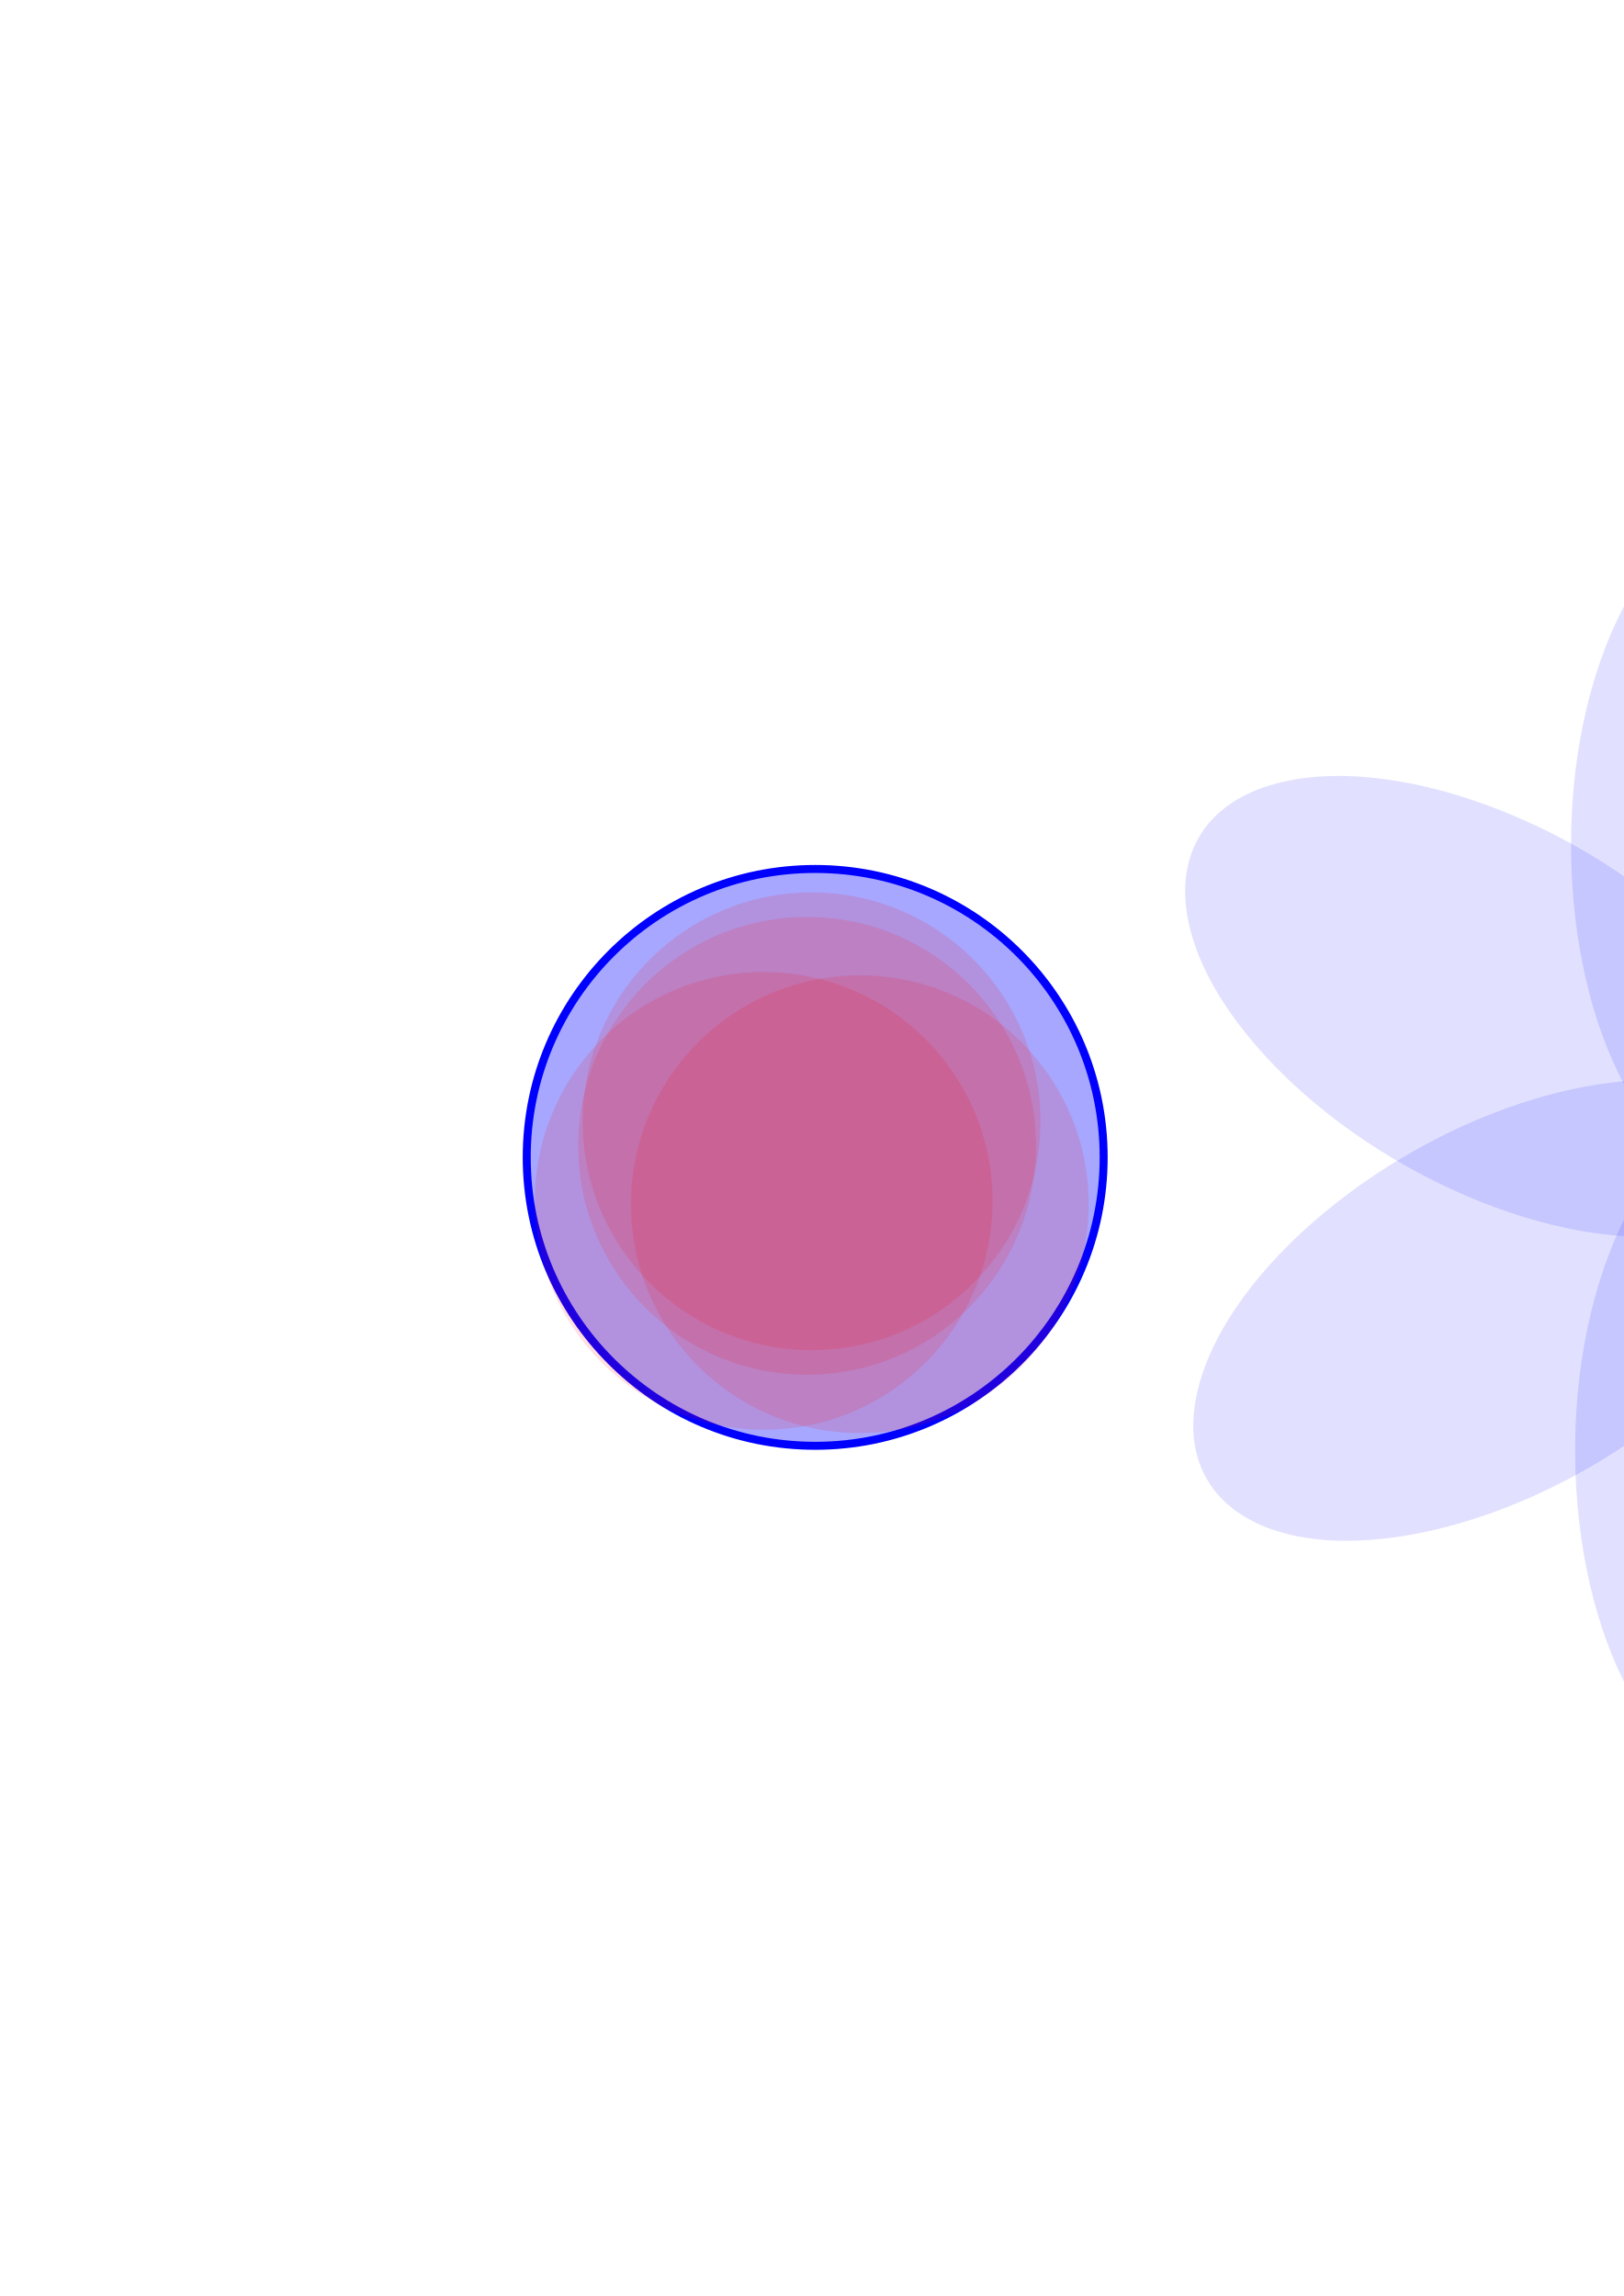
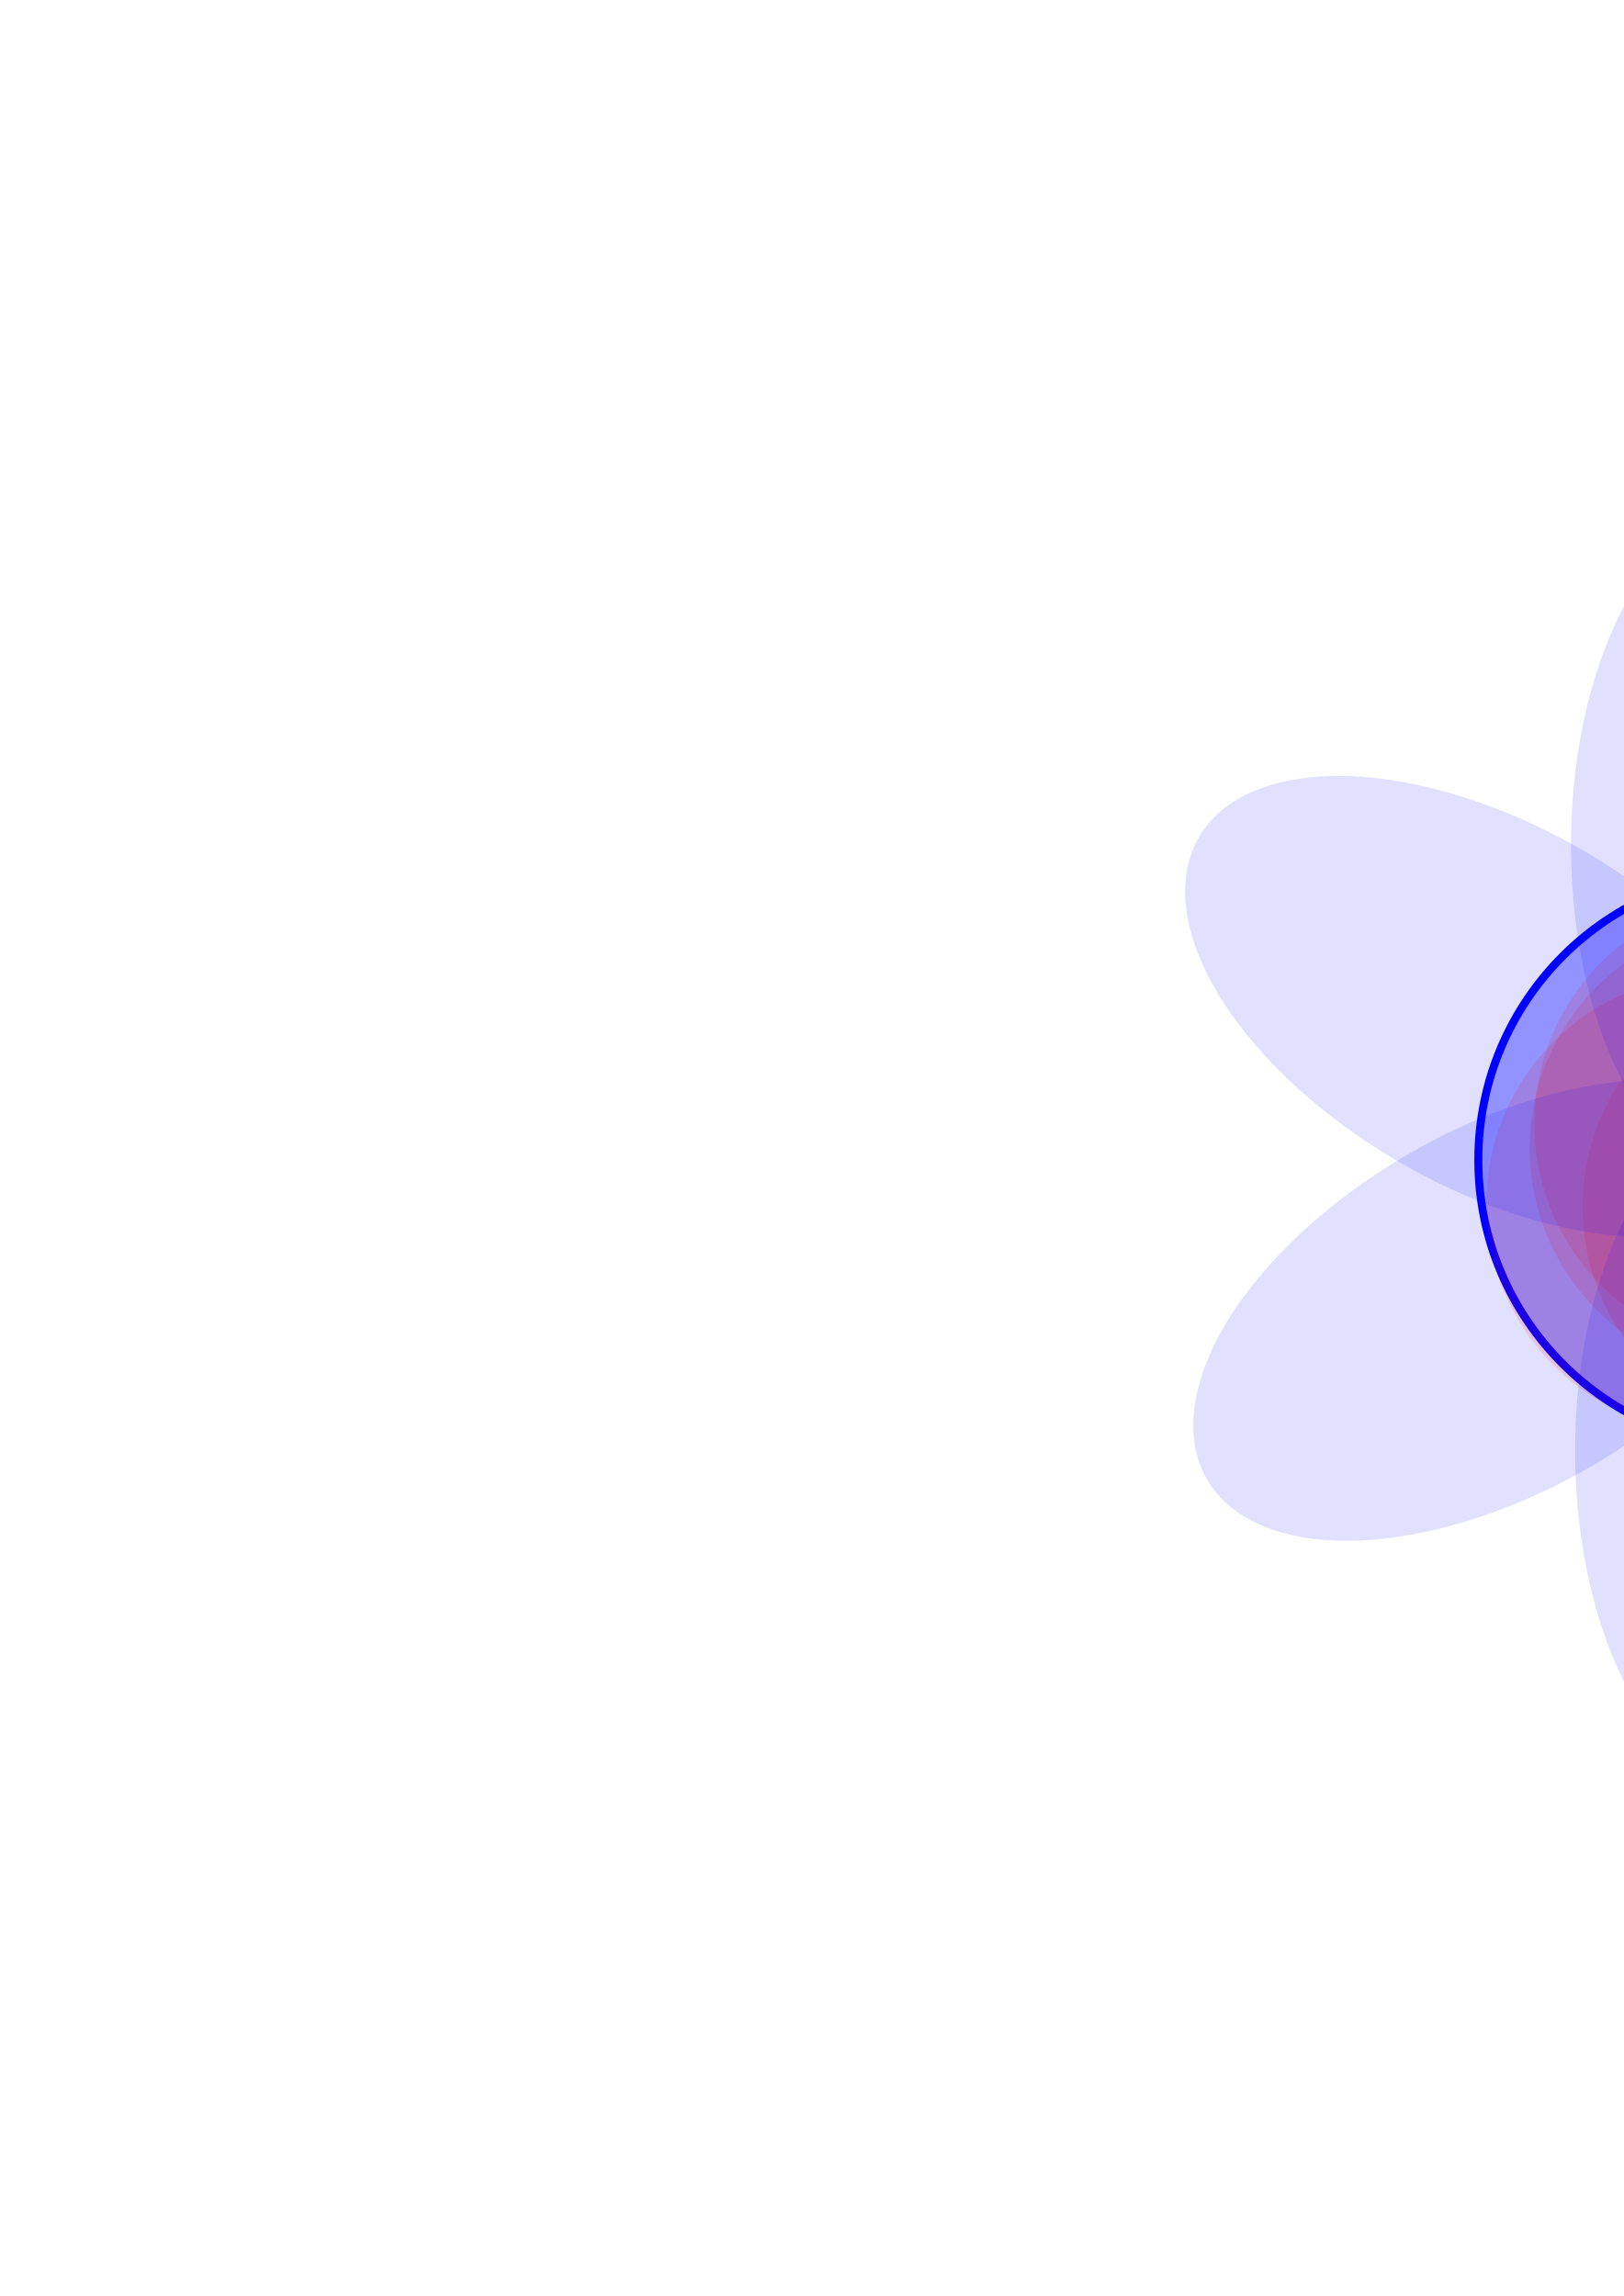
<svg xmlns="http://www.w3.org/2000/svg" width="210mm" height="297mm" viewBox="0 0 210 297" version="1.1" id="svg8">
  <defs id="defs2" />
  <g id="layer1">
-     <circle style="fill:#0000ff;fill-opacity:0.347;stroke:#0000ff;stroke-width:1.033;stroke-miterlimit:4;stroke-dasharray:none;stroke-opacity:1" r="37.309" cy="149.714" cx="105.432" id="circle4520" />
-     <circle id="circle4532" cx="111.211" cy="155.776" r="29.6" style="fill:#ff0000;fill-opacity:0.128;stroke-width:0.269" />
-     <circle style="fill:#ff0000;fill-opacity:0.128;stroke-width:0.269" r="29.6" cy="145.04" cx="104.97" id="circle4534" />
-     <circle id="circle4536" cx="98.772" cy="155.347" r="29.6" style="fill:#ff0000;fill-opacity:0.128;stroke-width:0.269" />
-     <circle style="fill:#ff0000;fill-opacity:0.128;stroke-width:0.269" r="29.6" cy="148.218" cx="104.385" id="circle4538" />
+     <g id="g3848" transform="translate(130.0238,-3.401786)">
+       <circle id="circle4520" cx="98.483" cy="153.455" r="37.309" style="fill:#0000ff;fill-opacity:0.347;stroke:#0000ff;stroke-width:1.033;stroke-miterlimit:4;stroke-dasharray:none;stroke-opacity:1" />
+       <circle style="fill:#ff0000;fill-opacity:0.128;stroke-width:0.269" r="29.6" cy="159.518" cx="104.262" id="circle4532" />
+       <circle id="circle4534" cx="98.021" cy="148.782" r="29.6" style="fill:#ff0000;fill-opacity:0.128;stroke-width:0.269" />
+       <circle style="fill:#ff0000;fill-opacity:0.128;stroke-width:0.269" r="29.6" cy="159.089" cx="91.823" id="circle4536" />
+       <circle id="circle4538" cx="97.436" cy="151.96" r="29.6" style="fill:#ff0000;fill-opacity:0.128;stroke-width:0.269" />
+     </g>
    <text xml:space="preserve" style="font-style:normal;font-weight:normal;font-size:10.583px;line-height:1.25;font-family:sans-serif;letter-spacing:0px;word-spacing:0px;fill:#000000;fill-opacity:1;stroke:none;stroke-width:0.265" x="74.97" y="70.146" id="text4579">
      <tspan id="tspan4577" x="74.97" y="79.51" style="stroke-width:0.265" />
    </text>
    <flowRoot xml:space="preserve" id="flowRoot4599" style="font-style:normal;font-weight:normal;font-size:40px;line-height:1.25;font-family:sans-serif;letter-spacing:0px;word-spacing:0px;fill:#000000;fill-opacity:1;stroke:none" transform="matrix(0.2645833,0,0,0.2645833,119.1935,44.53335)">
      <flowRegion id="flowRegion4601">
        <rect id="rect4603" width="140" height="161.429" x="-388.571" y="-91.766" />
      </flowRegion>
      <flowPara id="flowPara4605" />
    </flowRoot>
    <flowRoot xml:space="preserve" id="flowRoot4621" style="font-style:normal;font-weight:normal;font-size:16px;line-height:1.25;font-family:sans-serif;letter-spacing:0px;word-spacing:0px;fill:#000000;fill-opacity:1;stroke:none" transform="matrix(0.2645833,0,0,0.2645833,125.3923,179.6221)">
      <flowRegion id="flowRegion4617">
        <rect id="rect4615" width="117.143" height="160" x="-305.714" y="-61.766" />
      </flowRegion>
      <flowPara id="flowPara4619" style="font-size:16px;letter-spacing:-0.03px;word-spacing:-0.01px" />
    </flowRoot>
    <g id="g4805" transform="translate(121.7083)">
      <g id="g4764">
        <ellipse transform="matrix(0.6801968,0.7330296,-0.295496,0.955344,0,0)" style="fill:#0000ff;fill-opacity:0.118;stroke-width:0.312" cy="58.138" cx="180.233" id="ellipse4546" rx="29.8" ry="39.604" />
        <flowRoot xml:space="preserve" id="flowRoot4581" style="font-style:normal;font-weight:normal;font-size:16px;line-height:1.25;font-family:sans-serif;letter-spacing:0px;word-spacing:0px;fill:#000000;fill-opacity:1;stroke:none" transform="matrix(0.2645833,0,0,0.2645833,173.9245,209.9357)">
          <flowRegion id="flowRegion4583">
            <rect id="rect4585" width="117.143" height="160" x="-305.714" y="-61.766" />
          </flowRegion>
          <flowPara id="flowPara4587" style="font-size:16px;letter-spacing:-0.03px;word-spacing:-0.01px">Late Mark 16 addition quoted by Moroni</flowPara>
          <flowPara style="font-size:16px;letter-spacing:-0.03px;word-spacing:-0.01px" id="flowPara4663">(Blummel) </flowPara>
        </flowRoot>
      </g>
      <g id="g4756">
        <ellipse ry="39.604" rx="29.8" id="ellipse4540" cx="18.41" cy="-228.046" style="fill:#0000ff;fill-opacity:0.118;stroke-width:0.312" transform="matrix(-0.9749206,0.2225529,-0.6796042,-0.733579,0,0)" />
        <flowRoot transform="matrix(0.2645833,0,0,0.2645833,221.625,184.2333)" style="font-style:normal;font-weight:normal;font-size:16px;line-height:1.25;font-family:sans-serif;letter-spacing:0px;word-spacing:0px;fill:#000000;fill-opacity:1;stroke:none" id="flowRoot4613" xml:space="preserve">
          <flowRegion id="flowRegion4609">
            <rect y="-61.766" x="-305.714" height="160" width="117.143" id="rect4607" />
          </flowRegion>
          <flowPara style="font-size:16px;letter-spacing:-0.03px;word-spacing:-0.01px" id="flowPara4611">Isaiah from that time would have been different (Hardy)</flowPara>
        </flowRoot>
      </g>
      <g id="g4685">
        <ellipse ry="39.604" rx="29.8" id="ellipse4544" cx="209.254" cy="-137.327" style="fill:#0000ff;fill-opacity:0.118;stroke-width:0.312" transform="matrix(-0.2947239,0.9555825,-0.9751002,0.221765,0,0)" />
        <flowRoot xml:space="preserve" id="flowRoot4629" style="font-style:normal;font-weight:normal;font-size:16px;line-height:1.25;font-family:sans-serif;letter-spacing:0px;word-spacing:0px;fill:#000000;fill-opacity:1;stroke:none" transform="matrix(0.2645833,0,0,0.2645833,123.8048,183.3262)">
          <flowRegion id="flowRegion4625">
            <rect id="rect4623" width="117.143" height="160" x="-305.714" y="-61.766" />
          </flowRegion>
          <flowPara id="flowPara4627" style="font-size:16px;letter-spacing:-0.03px;word-spacing:-0.01px">Borrowed from Clarke to produce JST</flowPara>
          <flowPara style="font-size:16px;letter-spacing:-0.03px;word-spacing:-0.01px" id="flowPara4665">(Wayment)</flowPara>
        </flowRoot>
      </g>
      <g id="g4693">
        <ellipse transform="matrix(-0.9749206,0.2225529,-0.6796042,-0.733579,0,0)" style="fill:#0000ff;fill-opacity:0.118;stroke-width:0.312" cy="-164.763" cx="41.846" id="circle4530" rx="29.8" ry="39.604" />
        <flowRoot transform="matrix(0.2645833,0,0,0.2645833,122.2173,124.362)" style="font-style:normal;font-weight:normal;font-size:16px;line-height:1.25;font-family:sans-serif;letter-spacing:0px;word-spacing:0px;fill:#000000;fill-opacity:1;stroke:none" id="flowRoot4637" xml:space="preserve">
          <flowRegion id="flowRegion4633">
            <rect y="-61.766" x="-305.714" height="134.286" width="145.714" id="rect4631" />
          </flowRegion>
          <flowPara style="font-size:16px;letter-spacing:-0.03px;word-spacing:-0.01px" id="flowPara4635">A cultural translation with 10 protestant themes</flowPara>
          <flowPara style="font-size:16px;letter-spacing:-0.03px;word-spacing:-0.01px" id="flowPara4661">(R. Skousen)</flowPara>
        </flowRoot>
+         <flowRoot transform="matrix(0.2645833,0,0,0.2645833,45.8359,238.3359)" style="font-style:normal;font-weight:normal;font-size:16px;line-height:1.25;font-family:sans-serif;letter-spacing:0px;word-spacing:0px;fill:#000000;fill-opacity:1;stroke:none" id="flowRoot4637-3" xml:space="preserve">
+           <flowRegion id="flowRegion4633-6">
+             <rect y="-61.766" x="-305.714" height="87.819" width="64.902" id="rect4631-7" />
+           </flowRegion>
+           <flowPara style="font-size:16px;letter-spacing:-0.03px;word-spacing:-0.01px" id="flowPara3810" />
+         </flowRoot>
      </g>
      <g id="g4700">
        <ellipse ry="39.604" rx="29.8" id="ellipse4548" cx="152.94" cy="-2.897" style="fill:#0000ff;fill-opacity:0.118;stroke-width:0.312" transform="matrix(0.6801968,0.7330296,-0.295496,0.955344,0,0)" />
        <flowRoot xml:space="preserve" id="flowRoot4645" style="font-style:normal;font-weight:normal;font-size:16px;line-height:1.25;font-family:sans-serif;letter-spacing:0px;word-spacing:0px;fill:#000000;fill-opacity:1;stroke:none" transform="matrix(0.2645833,0,0,0.2645833,174.0756,94.42616)">
          <flowRegion id="flowRegion4641">
            <rect id="rect4639" width="117.143" height="160" x="-305.714" y="-61.766" />
          </flowRegion>
          <flowPara id="flowPara4643" style="font-size:16px;letter-spacing:-0.03px;word-spacing:-0.01px">650 New Testament phrases integrated (Frederick)</flowPara>
        </flowRoot>
      </g>
      <g id="g4707">
        <ellipse transform="matrix(-0.2947239,0.9555825,-0.9751002,0.221765,0,0)" style="fill:#0000ff;fill-opacity:0.118;stroke-width:0.312" cy="-197.206" cx="181.431" id="ellipse4542" rx="29.8" ry="39.604" />
        <flowRoot transform="matrix(0.2645833,0,0,0.2645833,220.6423,123.0012)" style="font-style:normal;font-weight:normal;font-size:16px;line-height:1.25;font-family:sans-serif;letter-spacing:0px;word-spacing:0px;fill:#000000;fill-opacity:1;stroke:none" id="flowRoot4653" xml:space="preserve">
          <flowRegion id="flowRegion4649">
            <rect y="-61.766" x="-305.714" height="160" width="117.143" id="rect4647" />
          </flowRegion>
          <flowPara style="font-size:16px;letter-spacing:-0.03px;word-spacing:-0.01px" id="flowPara4651">19th century theology and phrasing everywhere (Bushman)</flowPara>
        </flowRoot>
      </g>
    </g>
    <text xml:space="preserve" style="font-style:normal;font-weight:normal;font-size:10.583px;line-height:1.25;font-family:sans-serif;letter-spacing:0px;word-spacing:0px;fill:#000000;fill-opacity:1;stroke:none;stroke-width:0.265" x="35.53" y="55.473" id="text4669">
      <tspan id="tspan4667" x="35.53" y="64.837" style="stroke-width:0.265" />
    </text>
-     <flowRoot xml:space="preserve" id="flowRoot4671" style="font-style:normal;font-weight:normal;font-size:26.667px;line-height:1.25;font-family:sans-serif;letter-spacing:0px;word-spacing:0px;fill:#000000;fill-opacity:1;stroke:none" transform="matrix(0.2645833,0,0,0.2645833,-21.29637,8.331212)">
+     <flowRoot xml:space="preserve" id="flowRoot4671" style="font-style:normal;font-weight:normal;font-size:26.667px;line-height:1.25;font-family:sans-serif;letter-spacing:0px;word-spacing:0px;fill:#000000;fill-opacity:1;stroke:none" transform="matrix(0.2645833,0,0,0.2645833,102.6798,4.173473)">
      <flowRegion id="flowRegion4673">
        <rect id="rect4675" width="528.908" height="139.552" x="214.286" y="135.377" />
      </flowRegion>
      <flowPara id="flowPara4677" style="font-weight:bold;text-align:center;text-anchor:middle">LDS scholarship converges on modern Book of Mormon origin</flowPara>
    </flowRoot>
+     <text xml:space="preserve" style="font-style:normal;font-weight:normal;font-size:10.583px;line-height:1.25;font-family:sans-serif;letter-spacing:0px;word-spacing:0px;fill:#000000;fill-opacity:1;stroke:none;stroke-width:0.265" x="52.385" y="235.528" id="text3773">
+       <tspan id="tspan3771" x="52.385" y="244.892" style="stroke-width:0.265" />
+     </text>
  </g>
</svg>
